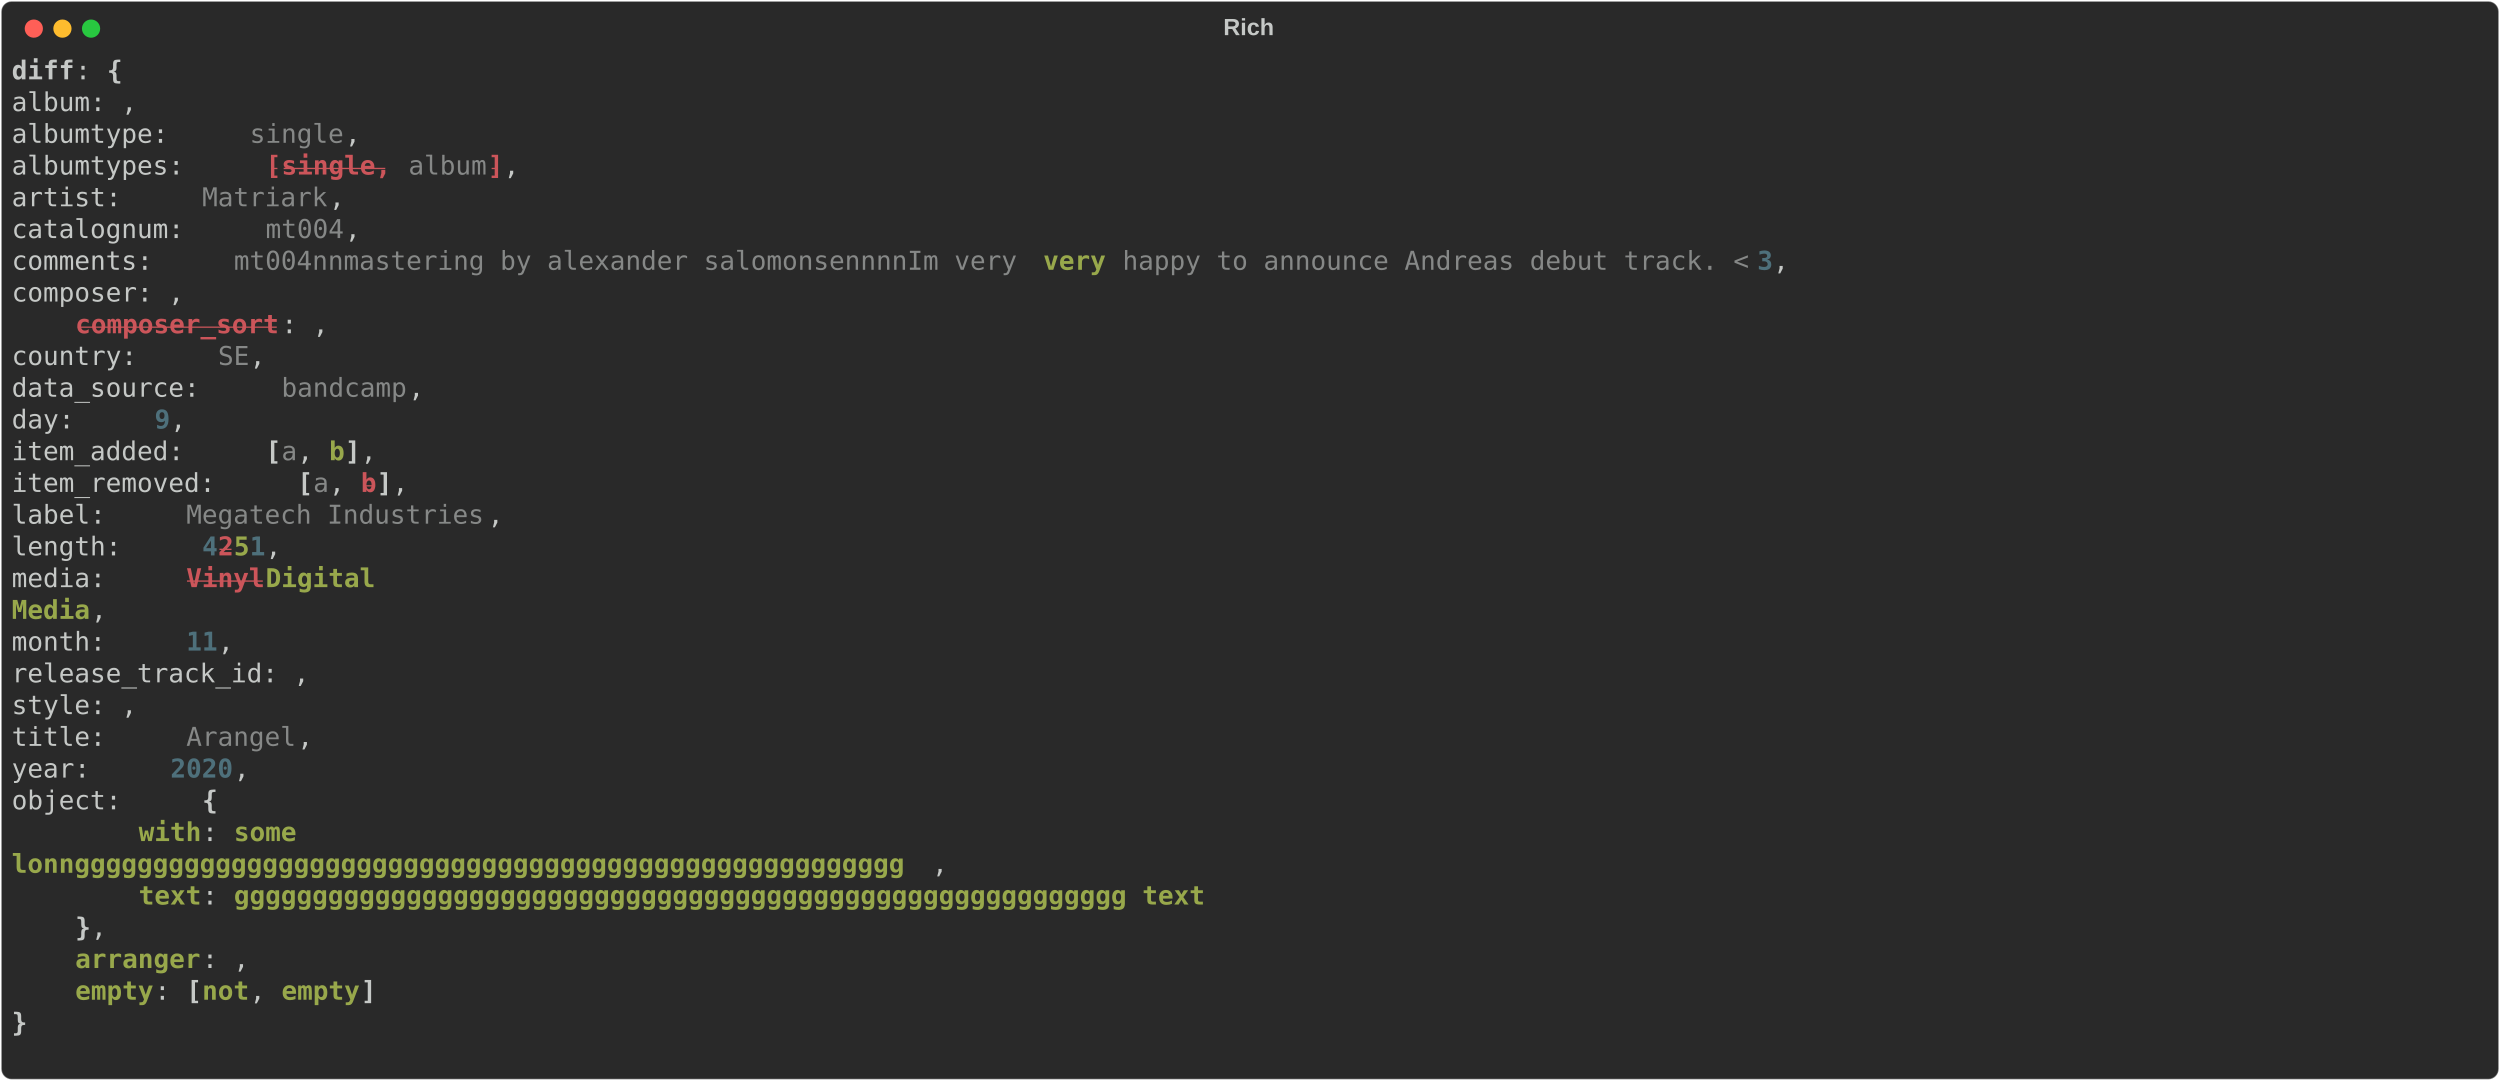
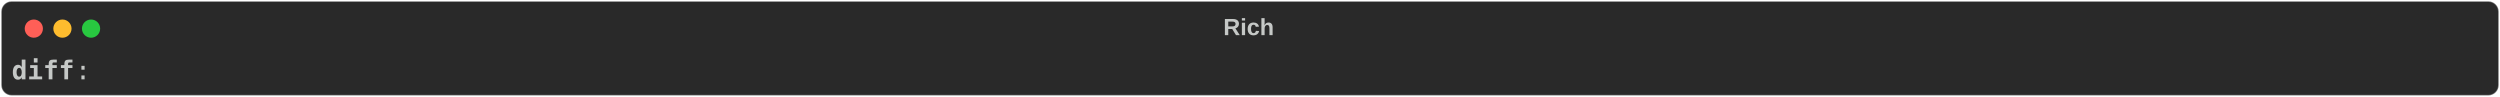
- <svg xmlns="http://www.w3.org/2000/svg" class="rich-terminal" viewBox="0 0 1922 830.8">
+ <svg xmlns="http://www.w3.org/2000/svg" class="rich-terminal" viewBox="0 0 1922 74.4">
  <style>

    @font-face {
        font-family: "Fira Code";
        src: local("FiraCode-Regular"),
                url("https://cdnjs.cloudflare.com/ajax/libs/firacode/6.2.0/woff2/FiraCode-Regular.woff2") format("woff2"),
                url("https://cdnjs.cloudflare.com/ajax/libs/firacode/6.2.0/woff/FiraCode-Regular.woff") format("woff");
        font-style: normal;
        font-weight: 400;
    }
    @font-face {
        font-family: "Fira Code";
        src: local("FiraCode-Bold"),
                url("https://cdnjs.cloudflare.com/ajax/libs/firacode/6.2.0/woff2/FiraCode-Bold.woff2") format("woff2"),
                url("https://cdnjs.cloudflare.com/ajax/libs/firacode/6.2.0/woff/FiraCode-Bold.woff") format("woff");
        font-style: bold;
        font-weight: 700;
    }

-     .terminal-2109801102-matrix {
+     .terminal-1801525108-matrix {
        font-family: Fira Code, monospace;
        font-size: 20px;
        line-height: 24.4px;
        font-variant-east-asian: full-width;
    }

-     .terminal-2109801102-title {
+     .terminal-1801525108-title {
        font-size: 18px;
        font-weight: bold;
        font-family: arial;
    }

-     .terminal-2109801102-r1 { fill: #c5c8c6;font-weight: bold }
- .terminal-2109801102-r2 { fill: #c5c8c6 }
- .terminal-2109801102-r3 { fill: #868887 }
- .terminal-2109801102-r4 { fill: #cc555a;font-weight: bold;text-decoration: line-through; }
- .terminal-2109801102-r5 { fill: #98a84b;font-weight: bold }
- .terminal-2109801102-r6 { fill: #98a84b;font-weight: bold;text-decoration: underline; }
- .terminal-2109801102-r7 { fill: #4e707b;font-weight: bold }
+     .terminal-1801525108-r1 { fill: #c5c8c6;font-weight: bold }
+ .terminal-1801525108-r2 { fill: #c5c8c6 }
    </style>
  <defs>
-     <clipPath id="terminal-2109801102-clip-terminal">
-       <rect x="0" y="0" width="1902.2" height="779.8" />
-     </clipPath>
-     <clipPath id="terminal-2109801102-line-0">
-       <rect x="0" y="1.5" width="1903.2" height="24.65" />
-     </clipPath>
-     <clipPath id="terminal-2109801102-line-1">
-       <rect x="0" y="25.9" width="1903.2" height="24.65" />
-     </clipPath>
-     <clipPath id="terminal-2109801102-line-2">
-       <rect x="0" y="50.3" width="1903.2" height="24.65" />
-     </clipPath>
-     <clipPath id="terminal-2109801102-line-3">
-       <rect x="0" y="74.7" width="1903.2" height="24.65" />
-     </clipPath>
-     <clipPath id="terminal-2109801102-line-4">
-       <rect x="0" y="99.1" width="1903.2" height="24.65" />
-     </clipPath>
-     <clipPath id="terminal-2109801102-line-5">
-       <rect x="0" y="123.5" width="1903.2" height="24.65" />
-     </clipPath>
-     <clipPath id="terminal-2109801102-line-6">
-       <rect x="0" y="147.9" width="1903.2" height="24.65" />
-     </clipPath>
-     <clipPath id="terminal-2109801102-line-7">
-       <rect x="0" y="172.3" width="1903.2" height="24.65" />
-     </clipPath>
-     <clipPath id="terminal-2109801102-line-8">
-       <rect x="0" y="196.7" width="1903.2" height="24.65" />
-     </clipPath>
-     <clipPath id="terminal-2109801102-line-9">
-       <rect x="0" y="221.1" width="1903.2" height="24.65" />
-     </clipPath>
-     <clipPath id="terminal-2109801102-line-10">
-       <rect x="0" y="245.5" width="1903.2" height="24.65" />
-     </clipPath>
-     <clipPath id="terminal-2109801102-line-11">
-       <rect x="0" y="269.9" width="1903.2" height="24.65" />
-     </clipPath>
-     <clipPath id="terminal-2109801102-line-12">
-       <rect x="0" y="294.3" width="1903.2" height="24.65" />
-     </clipPath>
-     <clipPath id="terminal-2109801102-line-13">
-       <rect x="0" y="318.7" width="1903.2" height="24.65" />
-     </clipPath>
-     <clipPath id="terminal-2109801102-line-14">
-       <rect x="0" y="343.1" width="1903.2" height="24.65" />
-     </clipPath>
-     <clipPath id="terminal-2109801102-line-15">
-       <rect x="0" y="367.5" width="1903.2" height="24.65" />
-     </clipPath>
-     <clipPath id="terminal-2109801102-line-16">
-       <rect x="0" y="391.9" width="1903.2" height="24.65" />
-     </clipPath>
-     <clipPath id="terminal-2109801102-line-17">
-       <rect x="0" y="416.3" width="1903.2" height="24.65" />
-     </clipPath>
-     <clipPath id="terminal-2109801102-line-18">
-       <rect x="0" y="440.7" width="1903.2" height="24.65" />
-     </clipPath>
-     <clipPath id="terminal-2109801102-line-19">
-       <rect x="0" y="465.1" width="1903.2" height="24.65" />
-     </clipPath>
-     <clipPath id="terminal-2109801102-line-20">
-       <rect x="0" y="489.5" width="1903.2" height="24.65" />
-     </clipPath>
-     <clipPath id="terminal-2109801102-line-21">
-       <rect x="0" y="513.9" width="1903.2" height="24.65" />
-     </clipPath>
-     <clipPath id="terminal-2109801102-line-22">
-       <rect x="0" y="538.3" width="1903.2" height="24.65" />
-     </clipPath>
-     <clipPath id="terminal-2109801102-line-23">
-       <rect x="0" y="562.7" width="1903.2" height="24.65" />
-     </clipPath>
-     <clipPath id="terminal-2109801102-line-24">
-       <rect x="0" y="587.1" width="1903.2" height="24.65" />
-     </clipPath>
-     <clipPath id="terminal-2109801102-line-25">
-       <rect x="0" y="611.5" width="1903.2" height="24.65" />
-     </clipPath>
-     <clipPath id="terminal-2109801102-line-26">
-       <rect x="0" y="635.9" width="1903.2" height="24.65" />
-     </clipPath>
-     <clipPath id="terminal-2109801102-line-27">
-       <rect x="0" y="660.3" width="1903.2" height="24.65" />
-     </clipPath>
-     <clipPath id="terminal-2109801102-line-28">
-       <rect x="0" y="684.7" width="1903.2" height="24.65" />
-     </clipPath>
-     <clipPath id="terminal-2109801102-line-29">
-       <rect x="0" y="709.1" width="1903.2" height="24.65" />
-     </clipPath>
-     <clipPath id="terminal-2109801102-line-30">
-       <rect x="0" y="733.5" width="1903.2" height="24.65" />
+     <clipPath id="terminal-1801525108-clip-terminal">
+       <rect x="0" y="0" width="1902.2" height="23.4" />
    </clipPath>
  </defs>
-   <rect fill="#292929" stroke="rgba(255,255,255,0.35)" stroke-width="1" x="1" y="1" width="1920" height="828.8" rx="8" />
-   <text class="terminal-2109801102-title" fill="#c5c8c6" text-anchor="middle" x="960" y="27">Rich</text>
+   <rect fill="#292929" stroke="rgba(255,255,255,0.35)" stroke-width="1" x="1" y="1" width="1920" height="72.4" rx="8" />
+   <text class="terminal-1801525108-title" fill="#c5c8c6" text-anchor="middle" x="960" y="27">Rich</text>
  <g transform="translate(26,22)">
    <circle cx="0" cy="0" r="7" fill="#ff5f57" />
    <circle cx="22" cy="0" r="7" fill="#febc2e" />
    <circle cx="44" cy="0" r="7" fill="#28c840" />
  </g>
-   <g transform="translate(9, 41)" clip-path="url(#terminal-2109801102-clip-terminal)">
-     <g class="terminal-2109801102-matrix">
-       <text class="terminal-2109801102-r1" x="0" y="20" textLength="48.8" clip-path="url(#terminal-2109801102-line-0)">diff</text>
-       <text class="terminal-2109801102-r2" x="48.8" y="20" textLength="24.4" clip-path="url(#terminal-2109801102-line-0)">: </text>
-       <text class="terminal-2109801102-r1" x="73.2" y="20" textLength="12.2" clip-path="url(#terminal-2109801102-line-0)">{</text>
-       <text class="terminal-2109801102-r2" x="1903.2" y="20" textLength="12.2" clip-path="url(#terminal-2109801102-line-0)">
- </text>
-       <text class="terminal-2109801102-r2" x="0" y="44.4" textLength="146.4" clip-path="url(#terminal-2109801102-line-1)">    album: ,</text>
-       <text class="terminal-2109801102-r2" x="1903.2" y="44.4" textLength="12.2" clip-path="url(#terminal-2109801102-line-1)">
- </text>
-       <text class="terminal-2109801102-r2" x="0" y="68.8" textLength="183" clip-path="url(#terminal-2109801102-line-2)">    albumtype: </text>
-       <text class="terminal-2109801102-r3" x="183" y="68.8" textLength="73.2" clip-path="url(#terminal-2109801102-line-2)">single</text>
-       <text class="terminal-2109801102-r2" x="256.2" y="68.8" textLength="12.2" clip-path="url(#terminal-2109801102-line-2)">,</text>
-       <text class="terminal-2109801102-r2" x="1903.2" y="68.8" textLength="12.2" clip-path="url(#terminal-2109801102-line-2)">
- </text>
-       <text class="terminal-2109801102-r2" x="0" y="93.2" textLength="195.2" clip-path="url(#terminal-2109801102-line-3)">    albumtypes: </text>
-       <text class="terminal-2109801102-r4" x="195.2" y="93.2" textLength="12.2" clip-path="url(#terminal-2109801102-line-3)">[</text>
-       <text class="terminal-2109801102-r4" x="207.4" y="93.2" textLength="97.6" clip-path="url(#terminal-2109801102-line-3)">single, </text>
-       <text class="terminal-2109801102-r3" x="305" y="93.2" textLength="61" clip-path="url(#terminal-2109801102-line-3)">album</text>
-       <text class="terminal-2109801102-r4" x="366" y="93.2" textLength="12.2" clip-path="url(#terminal-2109801102-line-3)">]</text>
-       <text class="terminal-2109801102-r2" x="378.2" y="93.2" textLength="12.2" clip-path="url(#terminal-2109801102-line-3)">,</text>
-       <text class="terminal-2109801102-r2" x="1903.2" y="93.2" textLength="12.2" clip-path="url(#terminal-2109801102-line-3)">
- </text>
-       <text class="terminal-2109801102-r2" x="0" y="117.6" textLength="146.4" clip-path="url(#terminal-2109801102-line-4)">    artist: </text>
-       <text class="terminal-2109801102-r3" x="146.4" y="117.6" textLength="97.6" clip-path="url(#terminal-2109801102-line-4)">Matriark</text>
-       <text class="terminal-2109801102-r2" x="244" y="117.6" textLength="12.2" clip-path="url(#terminal-2109801102-line-4)">,</text>
-       <text class="terminal-2109801102-r2" x="1903.2" y="117.6" textLength="12.2" clip-path="url(#terminal-2109801102-line-4)">
- </text>
-       <text class="terminal-2109801102-r2" x="0" y="142" textLength="195.2" clip-path="url(#terminal-2109801102-line-5)">    catalognum: </text>
-       <text class="terminal-2109801102-r3" x="195.2" y="142" textLength="61" clip-path="url(#terminal-2109801102-line-5)">mt004</text>
-       <text class="terminal-2109801102-r2" x="256.2" y="142" textLength="12.2" clip-path="url(#terminal-2109801102-line-5)">,</text>
-       <text class="terminal-2109801102-r2" x="1903.2" y="142" textLength="12.2" clip-path="url(#terminal-2109801102-line-5)">
- </text>
-       <text class="terminal-2109801102-r2" x="0" y="166.4" textLength="170.8" clip-path="url(#terminal-2109801102-line-6)">    comments: </text>
-       <text class="terminal-2109801102-r3" x="170.8" y="166.4" textLength="622.2" clip-path="url(#terminal-2109801102-line-6)">mt004nnmastering by alexander salomonsennnnIm very </text>
-       <text class="terminal-2109801102-r5" x="793" y="166.4" textLength="48.8" clip-path="url(#terminal-2109801102-line-6)">very</text>
-       <text class="terminal-2109801102-r3" x="854" y="166.4" textLength="488" clip-path="url(#terminal-2109801102-line-6)">happy to announce Andreas debut track. &lt;</text>
-       <text class="terminal-2109801102-r7" x="1342" y="166.4" textLength="12.2" clip-path="url(#terminal-2109801102-line-6)">3</text>
-       <text class="terminal-2109801102-r2" x="1354.2" y="166.4" textLength="12.2" clip-path="url(#terminal-2109801102-line-6)">,</text>
-       <text class="terminal-2109801102-r2" x="1903.2" y="166.4" textLength="12.2" clip-path="url(#terminal-2109801102-line-6)">
- </text>
-       <text class="terminal-2109801102-r2" x="0" y="190.8" textLength="183" clip-path="url(#terminal-2109801102-line-7)">    composer: ,</text>
-       <text class="terminal-2109801102-r2" x="1903.2" y="190.8" textLength="12.2" clip-path="url(#terminal-2109801102-line-7)">
- </text>
-       <text class="terminal-2109801102-r4" x="48.8" y="215.2" textLength="158.6" clip-path="url(#terminal-2109801102-line-8)">composer_sort</text>
-       <text class="terminal-2109801102-r2" x="207.4" y="215.2" textLength="36.6" clip-path="url(#terminal-2109801102-line-8)">: ,</text>
-       <text class="terminal-2109801102-r2" x="1903.2" y="215.2" textLength="12.2" clip-path="url(#terminal-2109801102-line-8)">
- </text>
-       <text class="terminal-2109801102-r2" x="0" y="239.6" textLength="158.6" clip-path="url(#terminal-2109801102-line-9)">    country: </text>
-       <text class="terminal-2109801102-r3" x="158.6" y="239.6" textLength="24.4" clip-path="url(#terminal-2109801102-line-9)">SE</text>
-       <text class="terminal-2109801102-r2" x="183" y="239.6" textLength="12.2" clip-path="url(#terminal-2109801102-line-9)">,</text>
-       <text class="terminal-2109801102-r2" x="1903.2" y="239.6" textLength="12.2" clip-path="url(#terminal-2109801102-line-9)">
- </text>
-       <text class="terminal-2109801102-r2" x="0" y="264" textLength="207.4" clip-path="url(#terminal-2109801102-line-10)">    data_source: </text>
-       <text class="terminal-2109801102-r3" x="207.4" y="264" textLength="97.6" clip-path="url(#terminal-2109801102-line-10)">bandcamp</text>
-       <text class="terminal-2109801102-r2" x="305" y="264" textLength="12.2" clip-path="url(#terminal-2109801102-line-10)">,</text>
-       <text class="terminal-2109801102-r2" x="1903.2" y="264" textLength="12.2" clip-path="url(#terminal-2109801102-line-10)">
- </text>
-       <text class="terminal-2109801102-r2" x="0" y="288.4" textLength="109.8" clip-path="url(#terminal-2109801102-line-11)">    day: </text>
-       <text class="terminal-2109801102-r7" x="109.8" y="288.4" textLength="12.2" clip-path="url(#terminal-2109801102-line-11)">9</text>
-       <text class="terminal-2109801102-r2" x="122" y="288.4" textLength="12.2" clip-path="url(#terminal-2109801102-line-11)">,</text>
-       <text class="terminal-2109801102-r2" x="1903.2" y="288.4" textLength="12.2" clip-path="url(#terminal-2109801102-line-11)">
- </text>
-       <text class="terminal-2109801102-r2" x="0" y="312.8" textLength="195.2" clip-path="url(#terminal-2109801102-line-12)">    item_added: </text>
-       <text class="terminal-2109801102-r1" x="195.2" y="312.8" textLength="12.2" clip-path="url(#terminal-2109801102-line-12)">[</text>
-       <text class="terminal-2109801102-r3" x="207.4" y="312.8" textLength="12.2" clip-path="url(#terminal-2109801102-line-12)">a</text>
-       <text class="terminal-2109801102-r2" x="219.6" y="312.8" textLength="24.4" clip-path="url(#terminal-2109801102-line-12)">, </text>
-       <text class="terminal-2109801102-r5" x="244" y="312.8" textLength="12.2" clip-path="url(#terminal-2109801102-line-12)">b</text>
-       <text class="terminal-2109801102-r1" x="256.2" y="312.8" textLength="12.2" clip-path="url(#terminal-2109801102-line-12)">]</text>
-       <text class="terminal-2109801102-r2" x="268.4" y="312.8" textLength="12.2" clip-path="url(#terminal-2109801102-line-12)">,</text>
-       <text class="terminal-2109801102-r2" x="1903.2" y="312.8" textLength="12.2" clip-path="url(#terminal-2109801102-line-12)">
- </text>
-       <text class="terminal-2109801102-r2" x="0" y="337.2" textLength="219.6" clip-path="url(#terminal-2109801102-line-13)">    item_removed: </text>
-       <text class="terminal-2109801102-r1" x="219.6" y="337.2" textLength="12.2" clip-path="url(#terminal-2109801102-line-13)">[</text>
-       <text class="terminal-2109801102-r3" x="231.8" y="337.2" textLength="12.2" clip-path="url(#terminal-2109801102-line-13)">a</text>
-       <text class="terminal-2109801102-r2" x="244" y="337.2" textLength="24.4" clip-path="url(#terminal-2109801102-line-13)">, </text>
-       <text class="terminal-2109801102-r4" x="268.4" y="337.2" textLength="12.2" clip-path="url(#terminal-2109801102-line-13)">b</text>
-       <text class="terminal-2109801102-r1" x="280.6" y="337.2" textLength="12.2" clip-path="url(#terminal-2109801102-line-13)">]</text>
-       <text class="terminal-2109801102-r2" x="292.8" y="337.2" textLength="12.2" clip-path="url(#terminal-2109801102-line-13)">,</text>
-       <text class="terminal-2109801102-r2" x="1903.2" y="337.2" textLength="12.2" clip-path="url(#terminal-2109801102-line-13)">
- </text>
-       <text class="terminal-2109801102-r2" x="0" y="361.6" textLength="134.2" clip-path="url(#terminal-2109801102-line-14)">    label: </text>
-       <text class="terminal-2109801102-r3" x="134.2" y="361.6" textLength="231.8" clip-path="url(#terminal-2109801102-line-14)">Megatech Industries</text>
-       <text class="terminal-2109801102-r2" x="366" y="361.6" textLength="12.2" clip-path="url(#terminal-2109801102-line-14)">,</text>
-       <text class="terminal-2109801102-r2" x="1903.2" y="361.6" textLength="12.2" clip-path="url(#terminal-2109801102-line-14)">
- </text>
-       <text class="terminal-2109801102-r2" x="0" y="386" textLength="146.4" clip-path="url(#terminal-2109801102-line-15)">    length: </text>
-       <text class="terminal-2109801102-r7" x="146.4" y="386" textLength="12.2" clip-path="url(#terminal-2109801102-line-15)">4</text>
-       <text class="terminal-2109801102-r4" x="158.6" y="386" textLength="12.2" clip-path="url(#terminal-2109801102-line-15)">2</text>
-       <text class="terminal-2109801102-r5" x="170.8" y="386" textLength="12.2" clip-path="url(#terminal-2109801102-line-15)">5</text>
-       <text class="terminal-2109801102-r7" x="183" y="386" textLength="12.2" clip-path="url(#terminal-2109801102-line-15)">1</text>
-       <text class="terminal-2109801102-r2" x="195.2" y="386" textLength="12.2" clip-path="url(#terminal-2109801102-line-15)">,</text>
-       <text class="terminal-2109801102-r2" x="1903.2" y="386" textLength="12.2" clip-path="url(#terminal-2109801102-line-15)">
- </text>
-       <text class="terminal-2109801102-r2" x="0" y="410.4" textLength="134.2" clip-path="url(#terminal-2109801102-line-16)">    media: </text>
-       <text class="terminal-2109801102-r4" x="134.2" y="410.4" textLength="61" clip-path="url(#terminal-2109801102-line-16)">Vinyl</text>
-       <text class="terminal-2109801102-r5" x="195.2" y="410.4" textLength="97.6" clip-path="url(#terminal-2109801102-line-16)">Digital </text>
-       <text class="terminal-2109801102-r2" x="1903.2" y="410.4" textLength="12.2" clip-path="url(#terminal-2109801102-line-16)">
- </text>
-       <text class="terminal-2109801102-r5" x="0" y="434.8" textLength="61" clip-path="url(#terminal-2109801102-line-17)">Media</text>
-       <text class="terminal-2109801102-r2" x="61" y="434.8" textLength="12.2" clip-path="url(#terminal-2109801102-line-17)">,</text>
-       <text class="terminal-2109801102-r2" x="1903.2" y="434.8" textLength="12.2" clip-path="url(#terminal-2109801102-line-17)">
- </text>
-       <text class="terminal-2109801102-r2" x="0" y="459.2" textLength="134.2" clip-path="url(#terminal-2109801102-line-18)">    month: </text>
-       <text class="terminal-2109801102-r7" x="134.2" y="459.2" textLength="24.4" clip-path="url(#terminal-2109801102-line-18)">11</text>
-       <text class="terminal-2109801102-r2" x="158.6" y="459.2" textLength="12.2" clip-path="url(#terminal-2109801102-line-18)">,</text>
-       <text class="terminal-2109801102-r2" x="1903.2" y="459.2" textLength="12.2" clip-path="url(#terminal-2109801102-line-18)">
- </text>
-       <text class="terminal-2109801102-r2" x="0" y="483.6" textLength="280.6" clip-path="url(#terminal-2109801102-line-19)">    release_track_id: ,</text>
-       <text class="terminal-2109801102-r2" x="1903.2" y="483.6" textLength="12.2" clip-path="url(#terminal-2109801102-line-19)">
- </text>
-       <text class="terminal-2109801102-r2" x="0" y="508" textLength="146.4" clip-path="url(#terminal-2109801102-line-20)">    style: ,</text>
-       <text class="terminal-2109801102-r2" x="1903.2" y="508" textLength="12.2" clip-path="url(#terminal-2109801102-line-20)">
- </text>
-       <text class="terminal-2109801102-r2" x="0" y="532.4" textLength="134.2" clip-path="url(#terminal-2109801102-line-21)">    title: </text>
-       <text class="terminal-2109801102-r3" x="134.2" y="532.4" textLength="85.4" clip-path="url(#terminal-2109801102-line-21)">Arangel</text>
-       <text class="terminal-2109801102-r2" x="219.6" y="532.4" textLength="12.2" clip-path="url(#terminal-2109801102-line-21)">,</text>
-       <text class="terminal-2109801102-r2" x="1903.2" y="532.4" textLength="12.2" clip-path="url(#terminal-2109801102-line-21)">
- </text>
-       <text class="terminal-2109801102-r2" x="0" y="556.8" textLength="122" clip-path="url(#terminal-2109801102-line-22)">    year: </text>
-       <text class="terminal-2109801102-r7" x="122" y="556.8" textLength="48.8" clip-path="url(#terminal-2109801102-line-22)">2020</text>
-       <text class="terminal-2109801102-r2" x="170.8" y="556.8" textLength="12.2" clip-path="url(#terminal-2109801102-line-22)">,</text>
-       <text class="terminal-2109801102-r2" x="1903.2" y="556.8" textLength="12.2" clip-path="url(#terminal-2109801102-line-22)">
- </text>
-       <text class="terminal-2109801102-r2" x="0" y="581.2" textLength="146.4" clip-path="url(#terminal-2109801102-line-23)">    object: </text>
-       <text class="terminal-2109801102-r1" x="146.4" y="581.2" textLength="12.2" clip-path="url(#terminal-2109801102-line-23)">{</text>
-       <text class="terminal-2109801102-r2" x="1903.2" y="581.2" textLength="12.2" clip-path="url(#terminal-2109801102-line-23)">
- </text>
-       <text class="terminal-2109801102-r5" x="97.6" y="605.6" textLength="48.8" clip-path="url(#terminal-2109801102-line-24)">with</text>
-       <text class="terminal-2109801102-r2" x="146.4" y="605.6" textLength="24.4" clip-path="url(#terminal-2109801102-line-24)">: </text>
-       <text class="terminal-2109801102-r5" x="170.8" y="605.6" textLength="61" clip-path="url(#terminal-2109801102-line-24)">some </text>
-       <text class="terminal-2109801102-r2" x="1903.2" y="605.6" textLength="12.2" clip-path="url(#terminal-2109801102-line-24)">
- </text>
-       <text class="terminal-2109801102-r5" x="0" y="630" textLength="695.4" clip-path="url(#terminal-2109801102-line-25)">lonnggggggggggggggggggggggggggggggggggggggggggggggggggggg</text>
-       <text class="terminal-2109801102-r2" x="707.6" y="630" textLength="12.2" clip-path="url(#terminal-2109801102-line-25)">,</text>
-       <text class="terminal-2109801102-r2" x="1903.2" y="630" textLength="12.2" clip-path="url(#terminal-2109801102-line-25)">
- </text>
-       <text class="terminal-2109801102-r5" x="97.6" y="654.4" textLength="48.8" clip-path="url(#terminal-2109801102-line-26)">text</text>
-       <text class="terminal-2109801102-r2" x="146.4" y="654.4" textLength="24.4" clip-path="url(#terminal-2109801102-line-26)">: </text>
-       <text class="terminal-2109801102-r5" x="170.8" y="654.4" textLength="756.4" clip-path="url(#terminal-2109801102-line-26)">ggggggggggggggggggggggggggggggggggggggggggggggggggggggggg text</text>
-       <text class="terminal-2109801102-r2" x="1903.2" y="654.4" textLength="12.2" clip-path="url(#terminal-2109801102-line-26)">
- </text>
-       <text class="terminal-2109801102-r1" x="48.8" y="678.8" textLength="12.2" clip-path="url(#terminal-2109801102-line-27)">}</text>
-       <text class="terminal-2109801102-r2" x="61" y="678.8" textLength="12.2" clip-path="url(#terminal-2109801102-line-27)">,</text>
-       <text class="terminal-2109801102-r2" x="1903.2" y="678.8" textLength="12.2" clip-path="url(#terminal-2109801102-line-27)">
- </text>
-       <text class="terminal-2109801102-r5" x="48.8" y="703.2" textLength="97.6" clip-path="url(#terminal-2109801102-line-28)">arranger</text>
-       <text class="terminal-2109801102-r2" x="146.4" y="703.2" textLength="36.6" clip-path="url(#terminal-2109801102-line-28)">: ,</text>
-       <text class="terminal-2109801102-r2" x="1903.2" y="703.2" textLength="12.2" clip-path="url(#terminal-2109801102-line-28)">
- </text>
-       <text class="terminal-2109801102-r5" x="48.8" y="727.6" textLength="61" clip-path="url(#terminal-2109801102-line-29)">empty</text>
-       <text class="terminal-2109801102-r2" x="109.8" y="727.6" textLength="24.4" clip-path="url(#terminal-2109801102-line-29)">: </text>
-       <text class="terminal-2109801102-r1" x="134.2" y="727.6" textLength="12.2" clip-path="url(#terminal-2109801102-line-29)">[</text>
-       <text class="terminal-2109801102-r5" x="146.4" y="727.6" textLength="36.6" clip-path="url(#terminal-2109801102-line-29)">not</text>
-       <text class="terminal-2109801102-r2" x="183" y="727.6" textLength="24.4" clip-path="url(#terminal-2109801102-line-29)">, </text>
-       <text class="terminal-2109801102-r5" x="207.4" y="727.6" textLength="61" clip-path="url(#terminal-2109801102-line-29)">empty</text>
-       <text class="terminal-2109801102-r1" x="268.4" y="727.6" textLength="12.2" clip-path="url(#terminal-2109801102-line-29)">]</text>
-       <text class="terminal-2109801102-r2" x="1903.2" y="727.6" textLength="12.2" clip-path="url(#terminal-2109801102-line-29)">
- </text>
-       <text class="terminal-2109801102-r1" x="0" y="752" textLength="12.2" clip-path="url(#terminal-2109801102-line-30)">}</text>
-       <text class="terminal-2109801102-r2" x="1903.2" y="752" textLength="12.2" clip-path="url(#terminal-2109801102-line-30)">
- </text>
-       <text class="terminal-2109801102-r2" x="1903.2" y="776.4" textLength="12.2" clip-path="url(#terminal-2109801102-line-31)">
+   <g transform="translate(9, 41)" clip-path="url(#terminal-1801525108-clip-terminal)">
+     <g class="terminal-1801525108-matrix">
+       <text class="terminal-1801525108-r1" x="0" y="20" textLength="48.8" clip-path="url(#terminal-1801525108-line-0)">diff</text>
+       <text class="terminal-1801525108-r2" x="48.8" y="20" textLength="24.4" clip-path="url(#terminal-1801525108-line-0)">: </text>
+       <text class="terminal-1801525108-r2" x="1903.2" y="20" textLength="12.2" clip-path="url(#terminal-1801525108-line-0)">
</text>
    </g>
  </g>
</svg>
